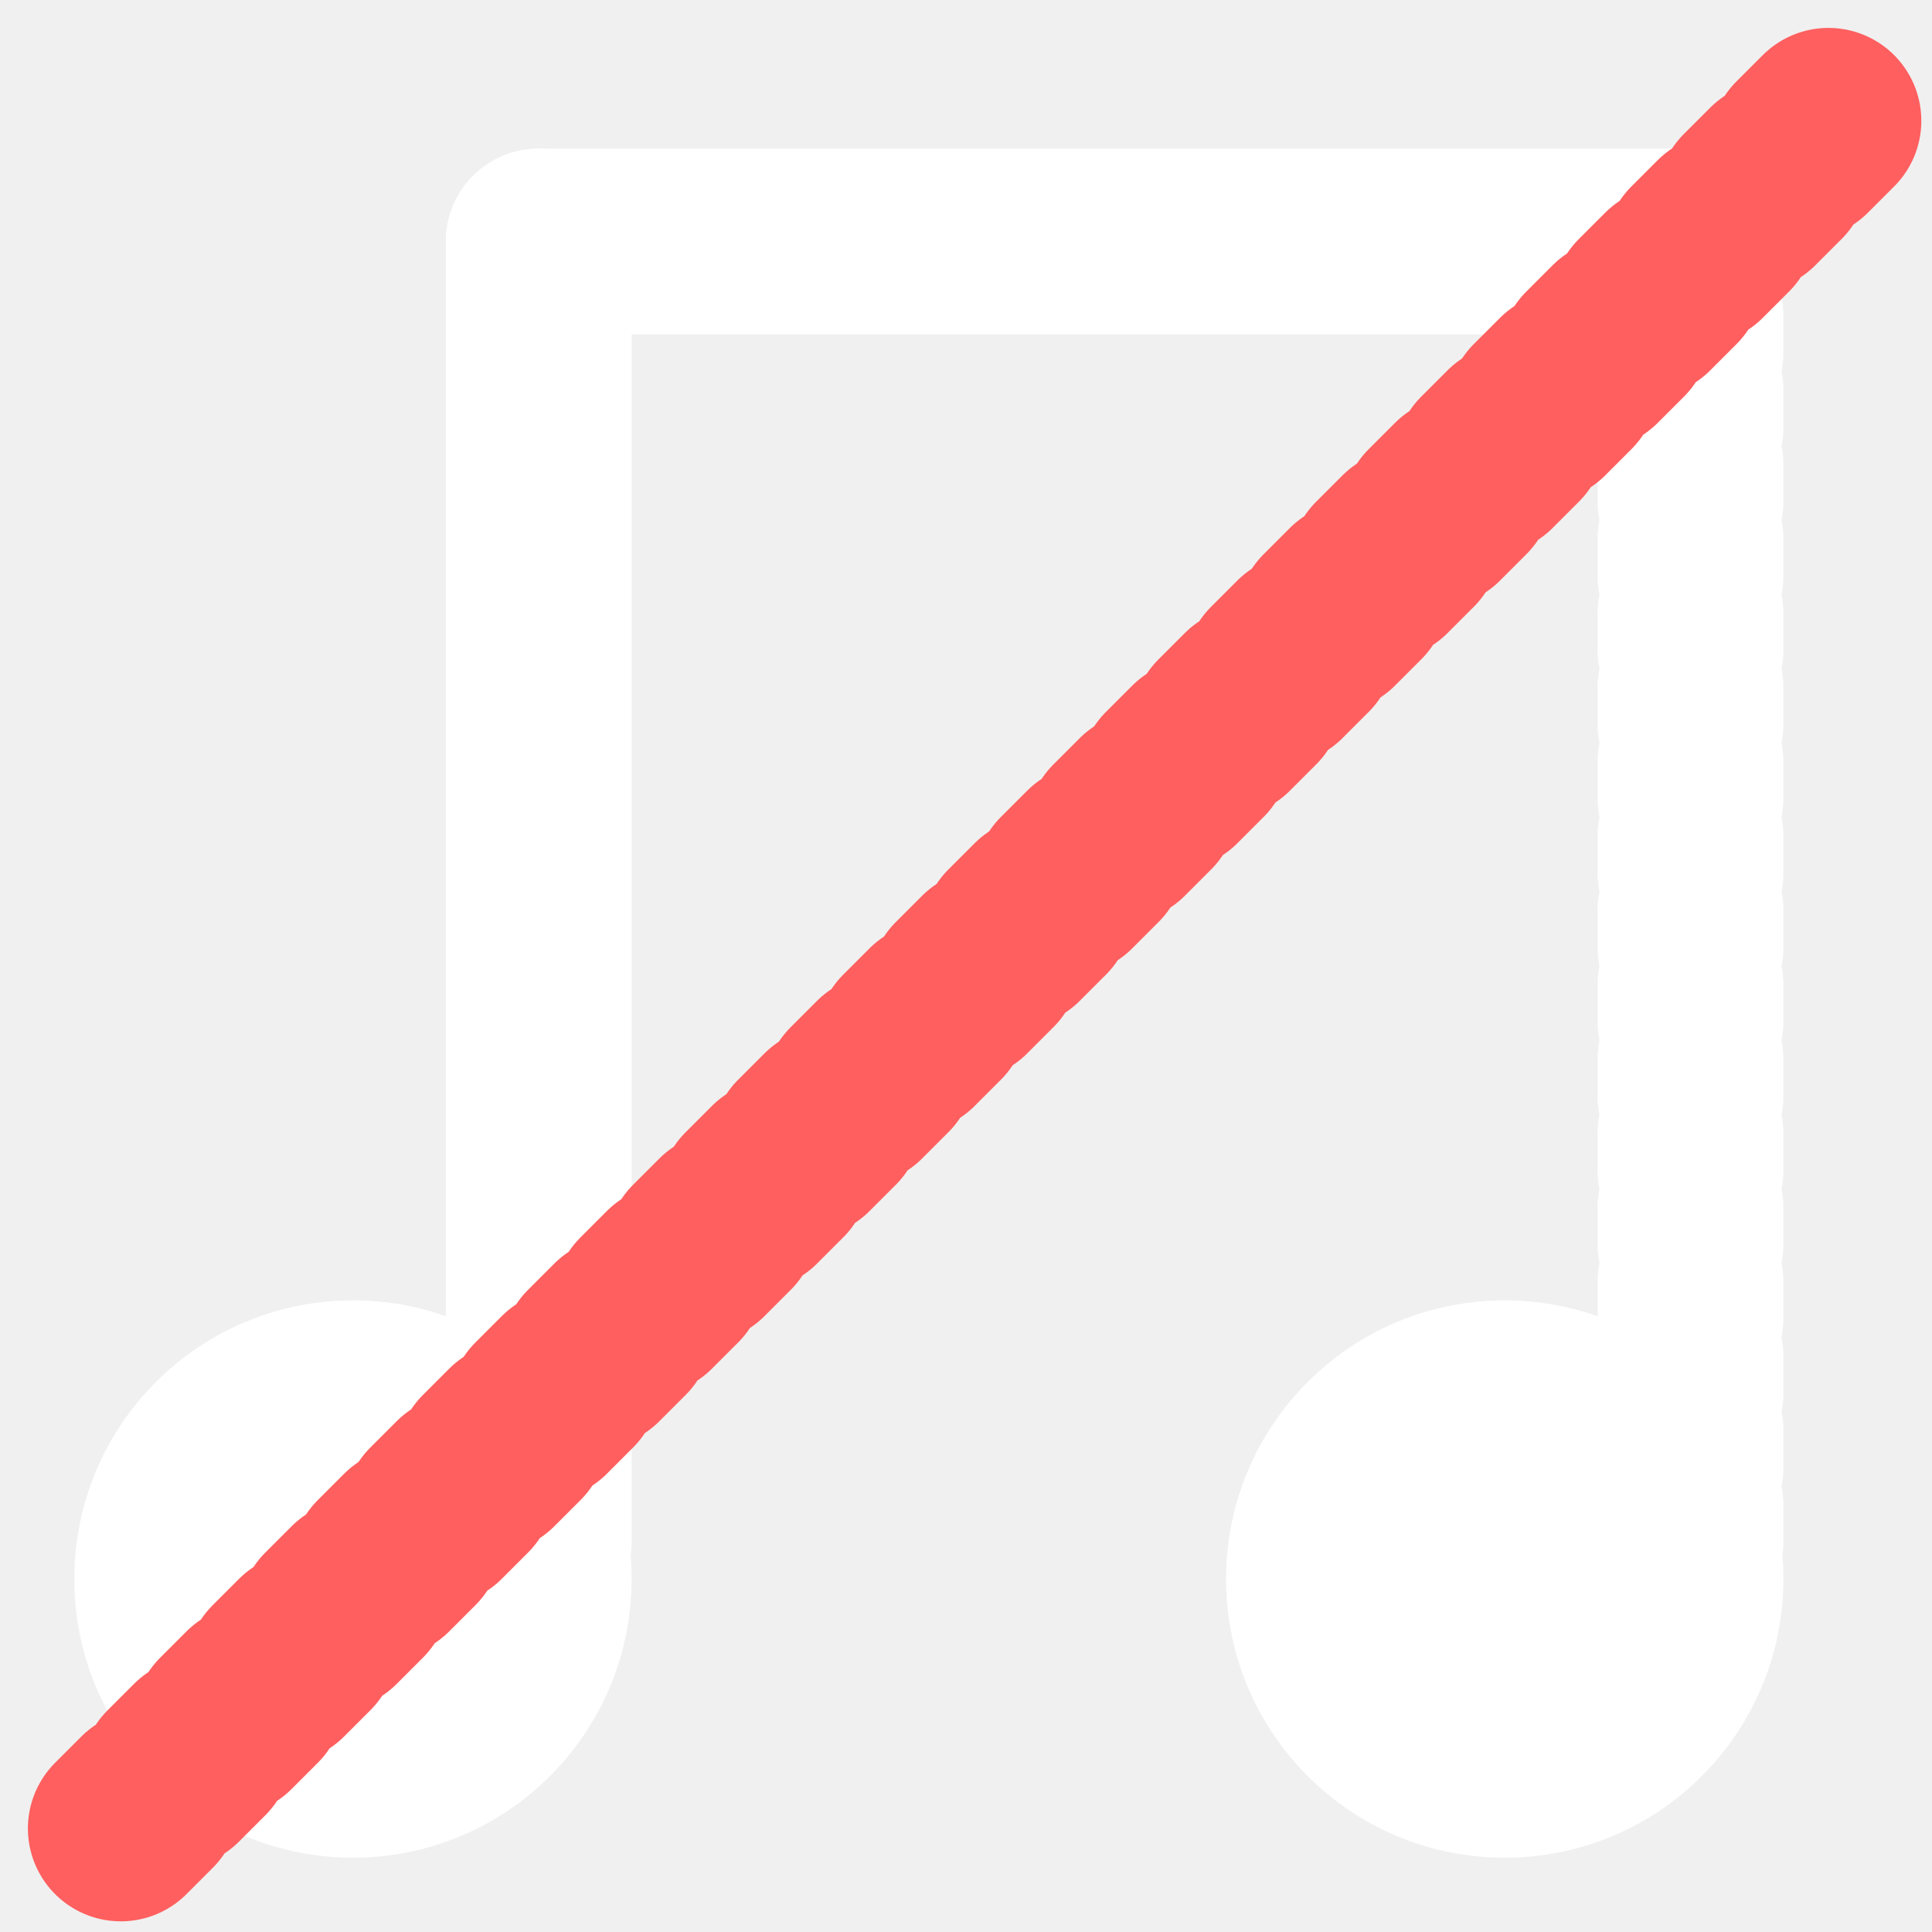
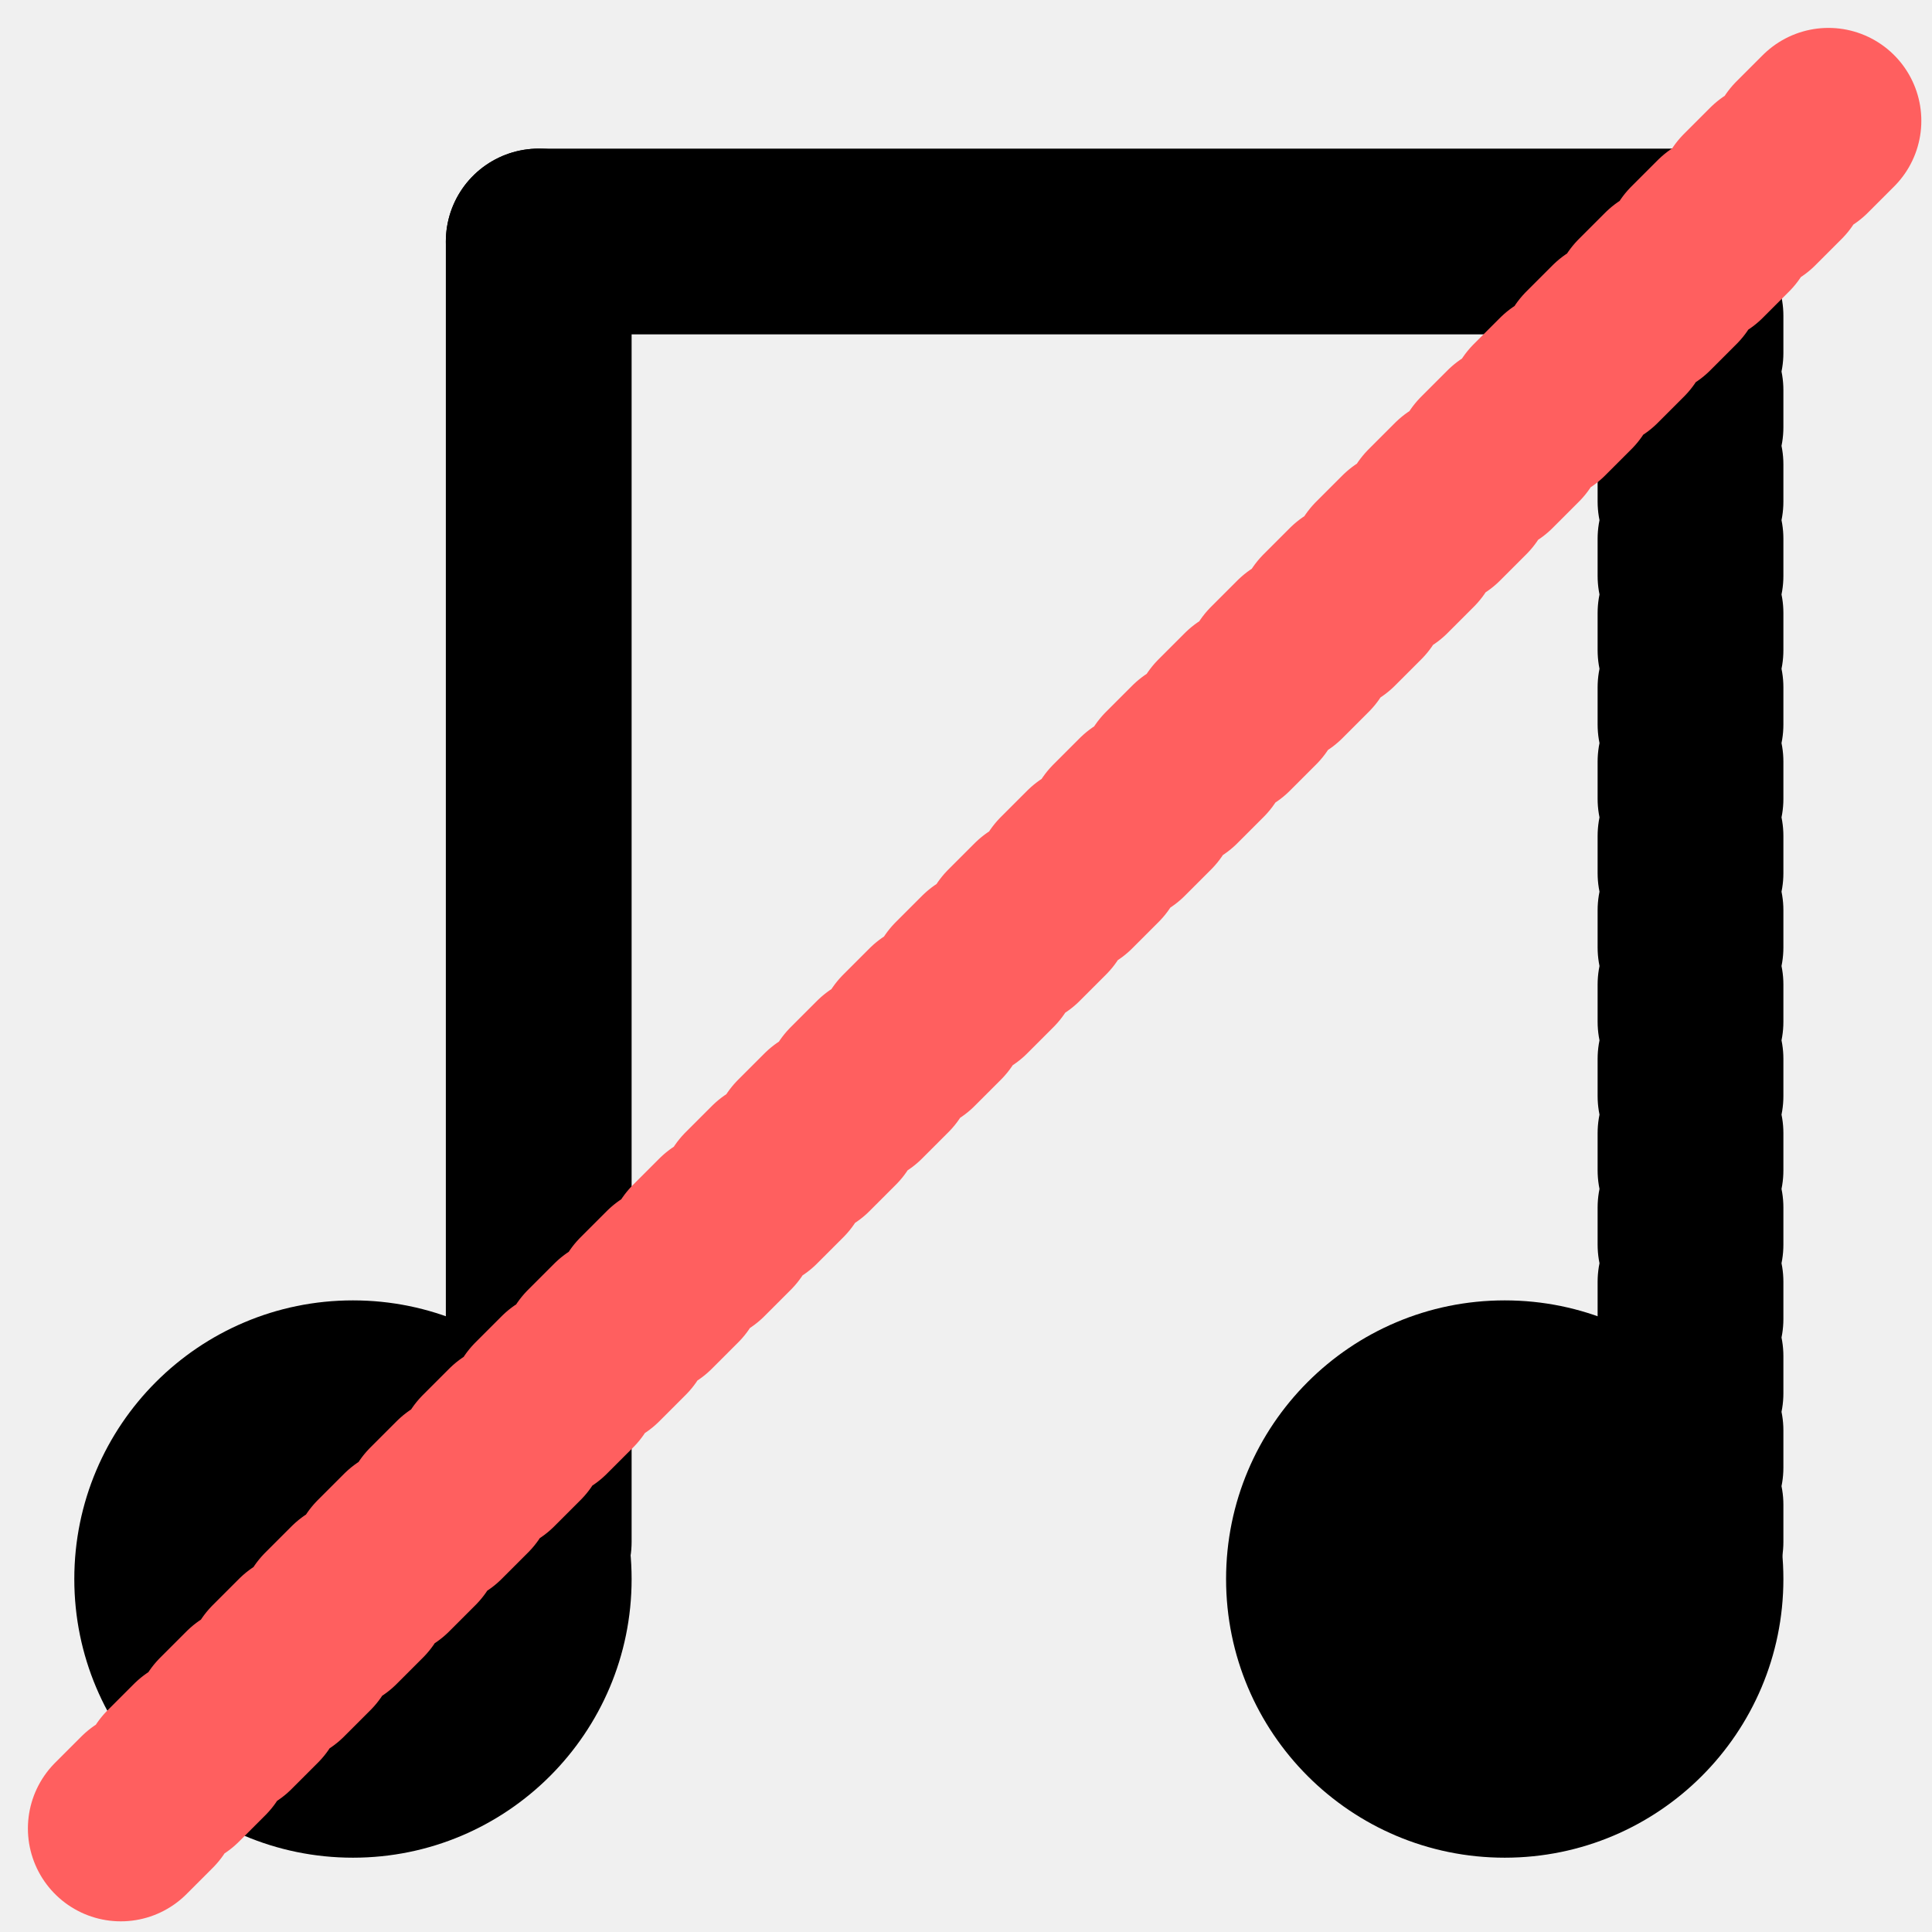
<svg xmlns="http://www.w3.org/2000/svg" width="52" height="52" viewBox="0 0 52 52" fill="none">
-   <circle cx="9.5" cy="42.5" r="7.5" fill="white" />
-   <circle cx="40.5" cy="42.5" r="7.5" fill="white" />
-   <line x1="14.5" y1="6.5" x2="14.5" y2="41.5" stroke="white" stroke-width="5" stroke-linecap="round" />
-   <line x1="45.5" y1="6.5" x2="45.5" y2="41.5" stroke="white" stroke-width="5" stroke-linecap="round" stroke-dasharray="1 1" />
-   <line x1="14.5" y1="6.5" x2="45.5" y2="6.5" stroke="white" stroke-width="5" stroke-linecap="round" />
+   <circle cx="9.5" cy="42.5" r="7.5" fill="black" />
+   <circle cx="40.5" cy="42.5" r="7.5" fill="black" />
+   <line x1="14.5" y1="6.5" x2="14.5" y2="41.5" stroke="black" stroke-width="5" stroke-linecap="round" />
+   <line x1="45.5" y1="6.5" x2="45.5" y2="41.5" stroke="black" stroke-width="5" stroke-linecap="round" stroke-dasharray="1 1" />
+   <line x1="14.5" y1="6.5" x2="45.5" y2="6.5" stroke="black" stroke-width="5" stroke-linecap="round" />
  <line x1="3.251" y1="49.213" x2="49.213" y2="3.251" stroke="#FF5F5F" stroke-width="5" stroke-linecap="round" stroke-dasharray="1 1" />
</svg>
